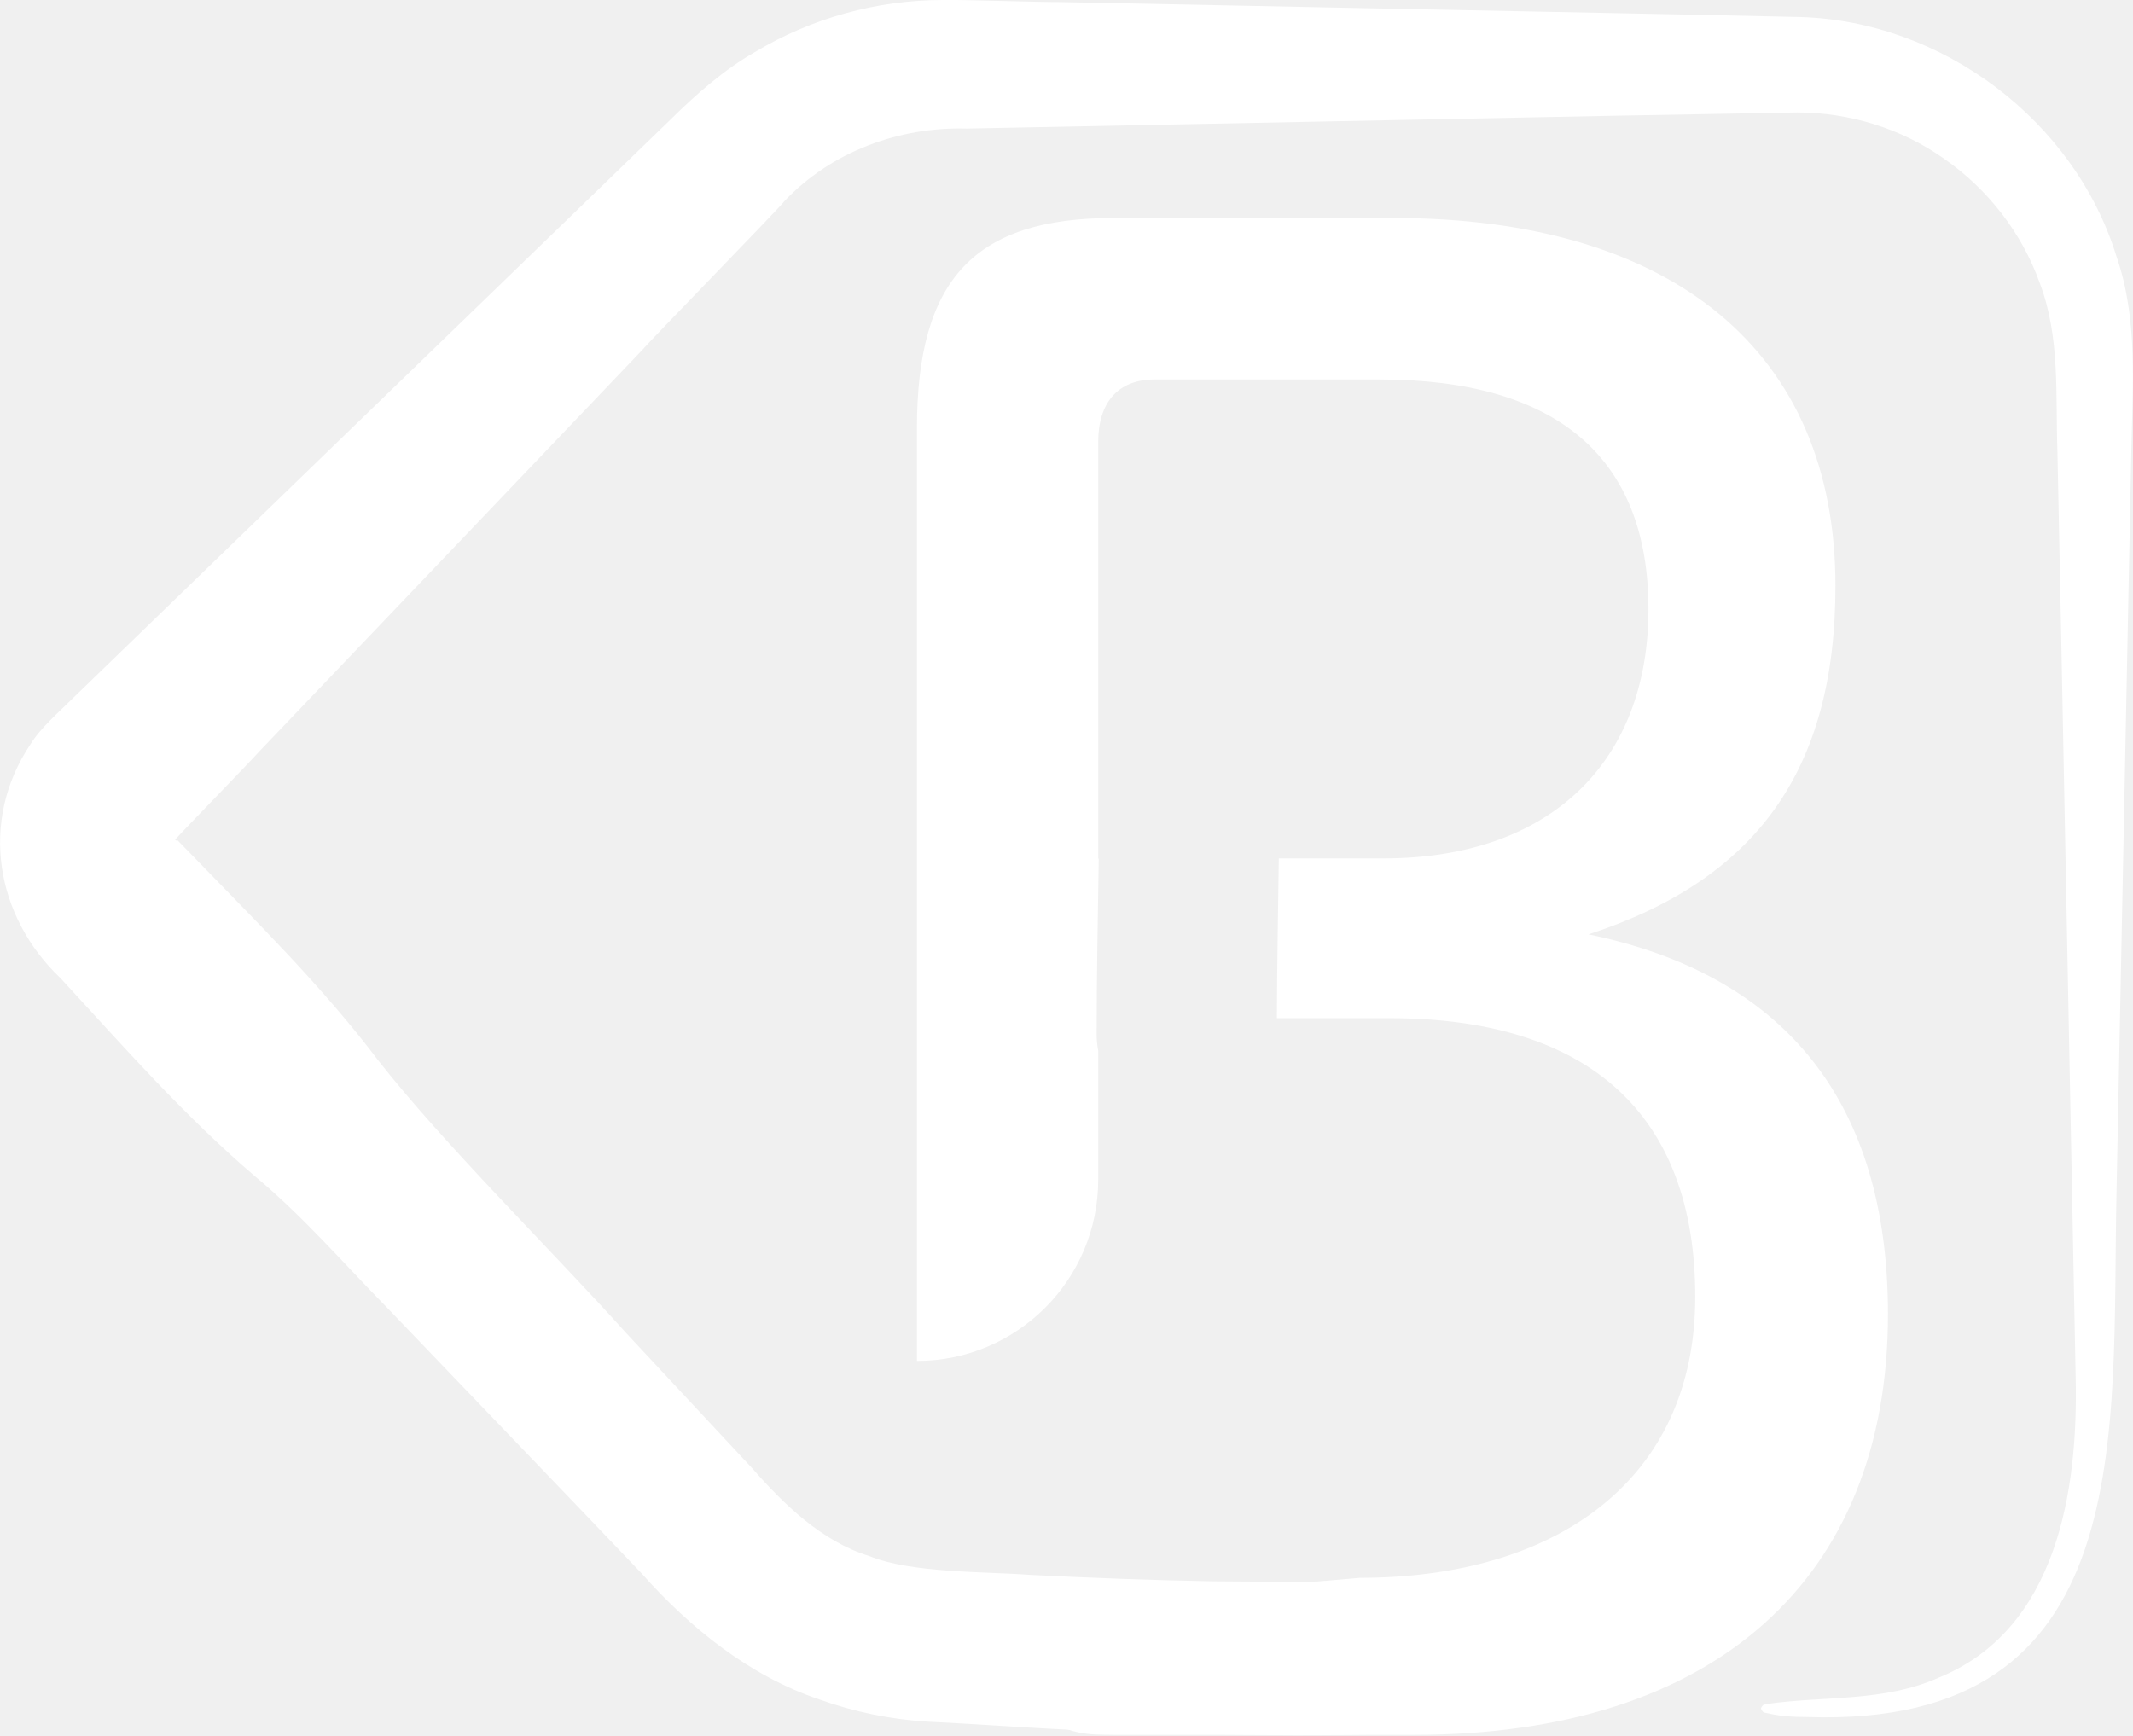
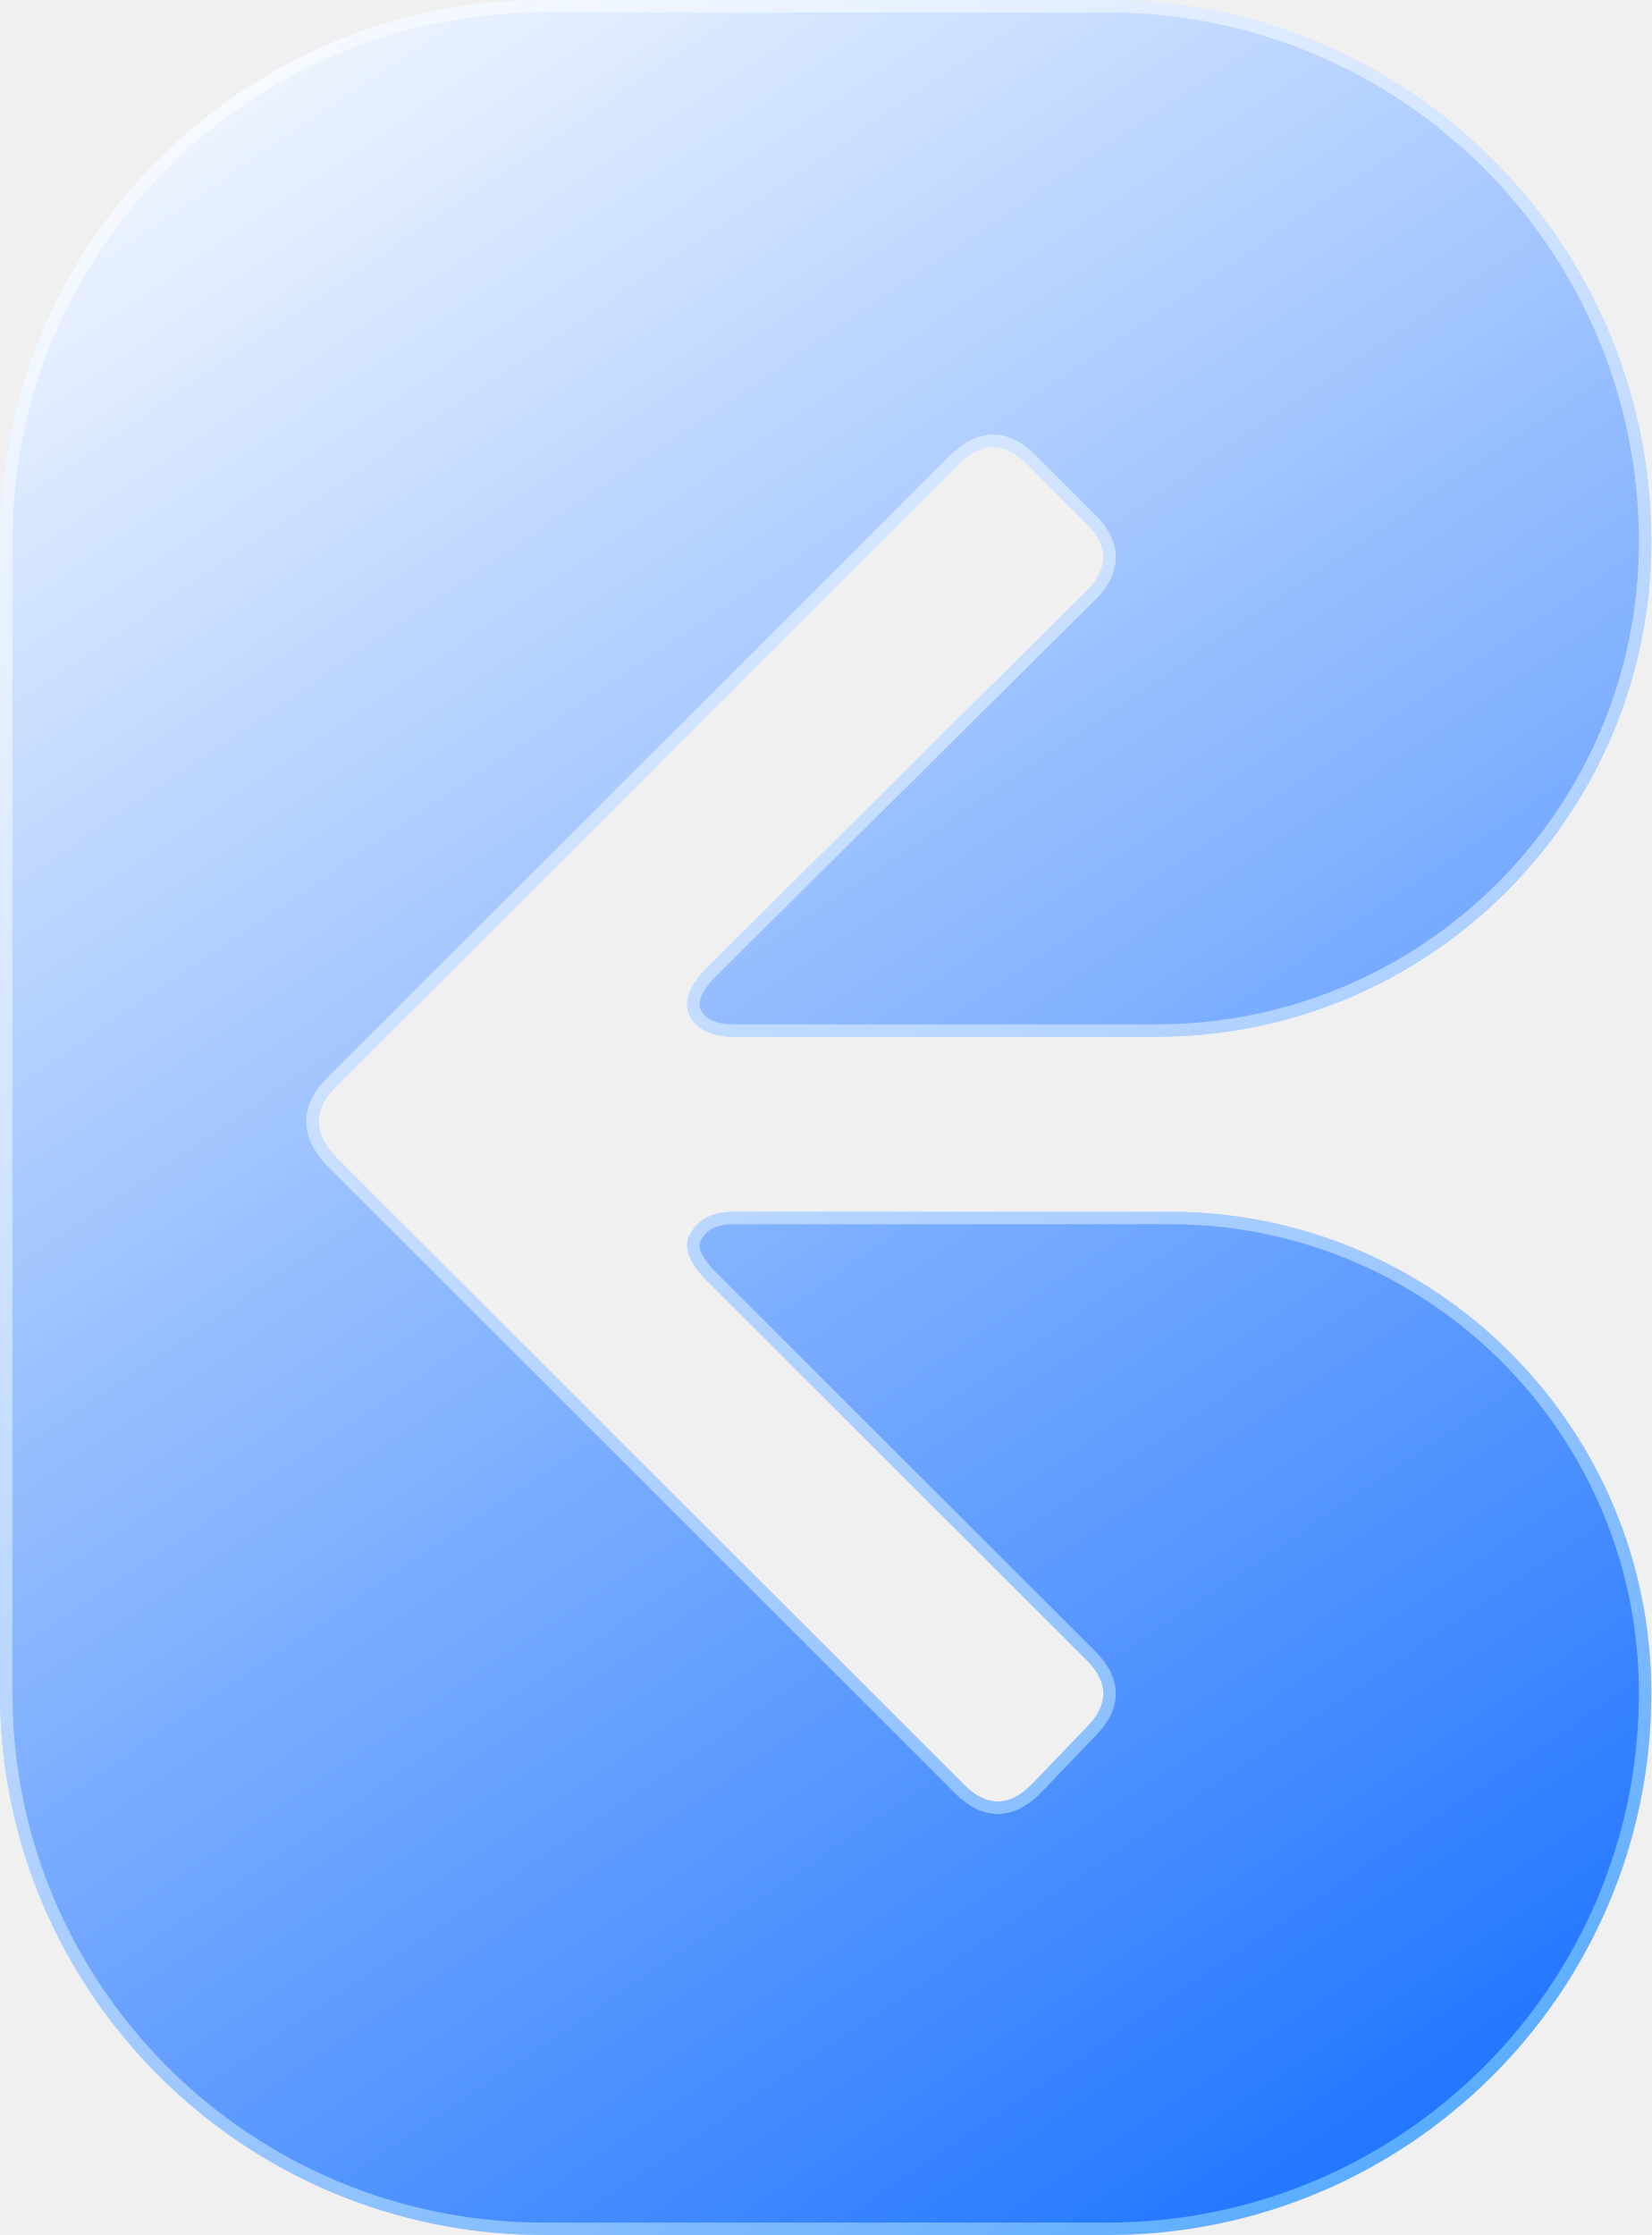
- <svg xmlns="http://www.w3.org/2000/svg" id="Ebene_2" data-name="Ebene 2" viewBox="0 0 123.08 100.14">
+ <svg xmlns="http://www.w3.org/2000/svg" width="133" height="180" viewBox="62 38 133 180" fill="none">
  <defs>
-     <style>
-       .cls-1 {
-         fill: #fff;
-       }
-     </style>
+     <linearGradient id="markFill" x1="62" y1="38" x2="195.275" y2="234.914" gradientUnits="userSpaceOnUse">
+       <stop stop-color="white" />
+       <stop offset="1" stop-color="#0061FF" />
+     </linearGradient>
  </defs>
-   <g id="Ebene_1-2" data-name="Ebene 1">
-     <g>
-       <path class="cls-1" d="M91.64,53.93c9.67-3.15,14.27-9.44,14.27-20.12,0-13.48-9.33-21.23-25.52-21.23h-16.13c-7.98,0-11.35,3.48-11.35,12.14v53.82h0c5.77,0,10.46-4.68,10.46-10.46v-7.44c-.06-.33-.1-.68-.09-1.05,0-3.35.07-6.69.12-10.04h-.03v-24.05c0-2.24,1.12-3.6,3.25-3.6h12.99c10.23,0,15.51,4.5,15.51,13.26s-5.62,14.38-15.29,14.38h-6.04c-.04,3.08-.1,6.14-.11,9.22h6.5c11.46,0,17.64,5.51,17.64,16.08s-8.01,16.22-19.36,16.22l-4.36.38h0l-10.57.41c-6.01,0-6.3,8.01-.3,8.25.34.01.68.02,1.03.02h17.37c17.32,0,27.31-8.99,27.31-24.28,0-12.14-5.84-19.56-17.3-21.92Z" />
-       <path class="cls-1" d="M93.21,98.04c-1.58.67-3.48,1.14-5.16,1.36-7.86,1.04-15.77.76-23.61.52-3.06-.04-7.8-.42-10.92-.56-2.12-.13-4.23-.56-6.23-1.28-4.01-1.34-7.48-4.13-10.26-7.27-3.66-3.85-11.08-11.56-14.75-15.4-2.49-2.54-4.81-5.23-7.56-7.52-4.08-3.48-7.59-7.49-11.21-11.42-3.78-3.58-4.71-9.08-1.77-13.49.6-.98,1.66-1.88,2.47-2.69,6.89-6.67,19.79-19.17,26.81-25.96,0,0,7.66-7.42,7.66-7.42,1.47-1.45,3.08-2.88,4.89-3.91C46.83,1.04,50.61,0,54.4,0c.89-.03,5.73.13,6.73.12,0,0,10.66.21,10.66.21,7.02.15,25.23.49,32.04.65,8.24.22,15.88,5.97,18.3,13.83,1.26,3.64.92,7.57.85,11.31,0,0-.85,42.64-.85,42.64-.31,13.92,1.41,31-17.86,30.33-.78,0-1.57-.04-2.33-.23-.11-.03-.22.01-.33-.26.11-.27.22-.22.33-.26,3.35-.48,6.76-.1,9.95-1.53,6.81-2.78,8.04-10.78,7.88-17.39-.14-6.81-.88-45.63-1.05-53.3-.12-3.34.17-6.68-1.03-9.81-1.03-2.88-3-5.41-5.51-7.15-2.48-1.76-5.49-2.67-8.48-2.67,0,0-10.6.19-10.6.19-9.89.2-27.61.55-37.32.74-3.9-.11-7.81,1.33-10.51,4.18-.22.33-7.8,8.1-8.26,8.65-4.86,5.11-17.37,18.21-22.08,23.15-.73.81-4.11,4.27-4.82,5.05,0,0,0,.01,0,.01-.01,0,.01.02,0,.01.02.02.08.07.09.03.02-.02,0-.01.02-.03,0,0,.81.83.81.83,3.71,3.84,7.52,7.57,10.75,11.84,3.79,4.86,10.17,11.13,14.34,15.78,0,0,7.27,7.8,7.27,7.8,1.85,2.11,4.03,4.24,6.79,5.09,2.44.99,6.67.88,9.28,1.08,3.39.17,7.13.31,10.53.37,5.86.03,11.79.22,17.4-1.24,0,0,.9-.31.9-.31.35-.2.82-.44,1.2-.58,6.01-2.4,9.65,6.26,3.7,8.87h0Z" />
-     </g>
-   </g>
+   <path d="M151.191 38C175.386 38 195 57.537 195 81.636C195 103.651 177.153 121.498 155.138 121.498H121.104C119.429 121.498 118.269 120.983 117.625 119.953C116.981 118.795 117.432 117.443 118.978 115.899L149.516 85.585C151.32 83.783 151.32 81.981 149.516 80.179L144.684 75.352C142.88 73.55 141.076 73.55 139.272 75.352L89.021 125.553C87.217 127.355 87.217 129.222 89.021 131.152L139.659 181.739C141.463 183.541 143.267 183.541 145.071 181.739L149.516 177.106C151.32 175.304 151.32 173.501 149.516 171.699L118.978 141.192C117.432 139.648 116.981 138.36 117.625 137.33C118.269 136.172 119.429 135.593 121.104 135.593H156.229C177.642 135.593 195 152.951 195 174.364C195 198.463 175.386 218 151.191 218H105.809C81.614 218 62 198.463 62 174.364V81.636C62 57.537 81.614 38 105.809 38L151.191 38Z" fill="url(#markFill)" />
+   <path d="M105.81 38.5H151.19C175.111 38.5 194.5 57.815 194.5 81.637C194.5 103.376 176.877 120.998 155.138 120.998H121.104C119.535 120.998 118.576 120.523 118.055 119.697C117.813 119.254 117.771 118.778 117.954 118.229C118.145 117.657 118.586 116.997 119.33 116.254L149.868 85.939L149.869 85.939C150.825 84.983 151.368 83.962 151.368 82.882C151.368 81.801 150.825 80.781 149.869 79.825L145.037 74.998C144.081 74.043 143.059 73.5 141.978 73.5C140.896 73.5 139.874 74.043 138.918 74.998L88.667 125.199C87.707 126.159 87.168 127.196 87.168 128.305C87.168 129.409 87.703 130.475 88.655 131.494L88.667 131.506L139.306 182.093C140.262 183.048 141.284 183.591 142.365 183.591C143.379 183.591 144.34 183.114 145.244 182.267L145.424 182.093L145.432 182.085L149.876 177.451C150.828 176.498 151.369 175.48 151.369 174.402C151.369 173.322 150.825 172.301 149.869 171.346L119.331 140.839C118.583 140.091 118.142 139.445 117.952 138.902C117.77 138.382 117.818 137.965 118.049 137.596L118.056 137.585L118.062 137.573C118.593 136.617 119.555 136.093 121.104 136.093H156.229C177.366 136.093 194.5 153.227 194.5 174.363C194.5 198.185 175.111 217.5 151.19 217.5H105.81C81.889 217.5 62.5 198.185 62.5 174.363V81.637L62.514 80.523C63.106 57.216 82.262 38.5 105.81 38.5Z" stroke="white" style="mix-blend-mode:soft-light" />
</svg>
